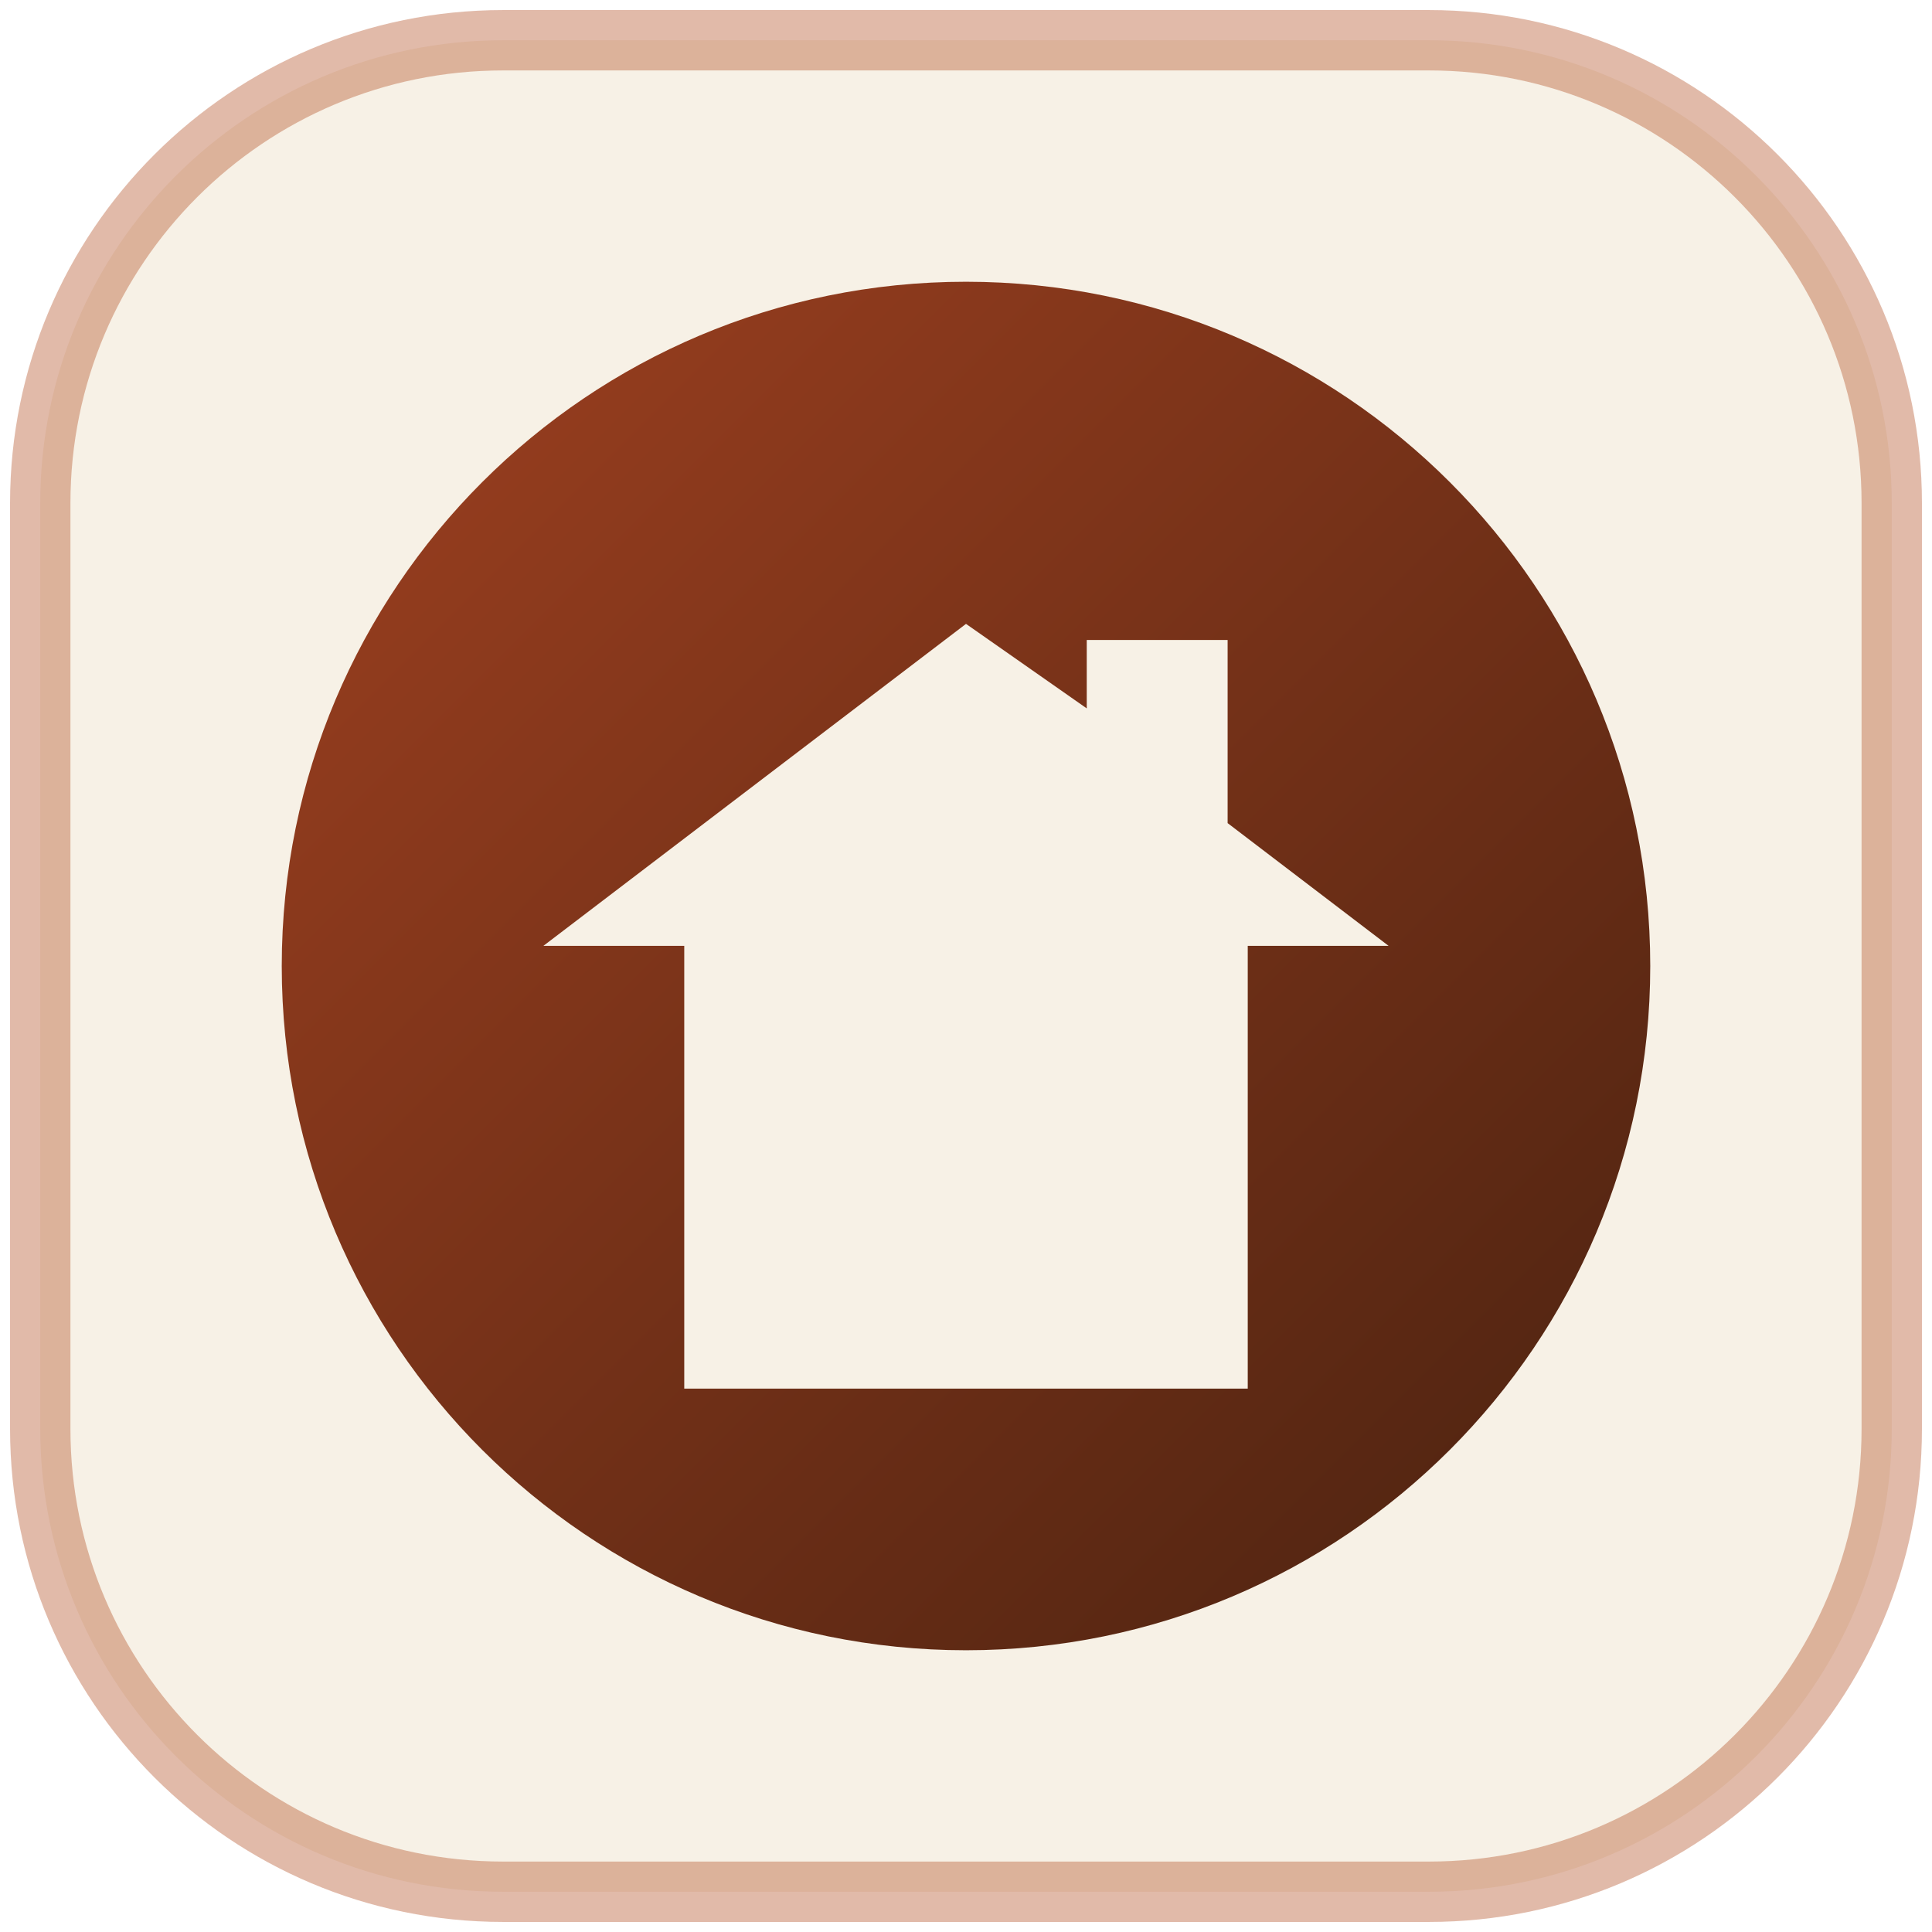
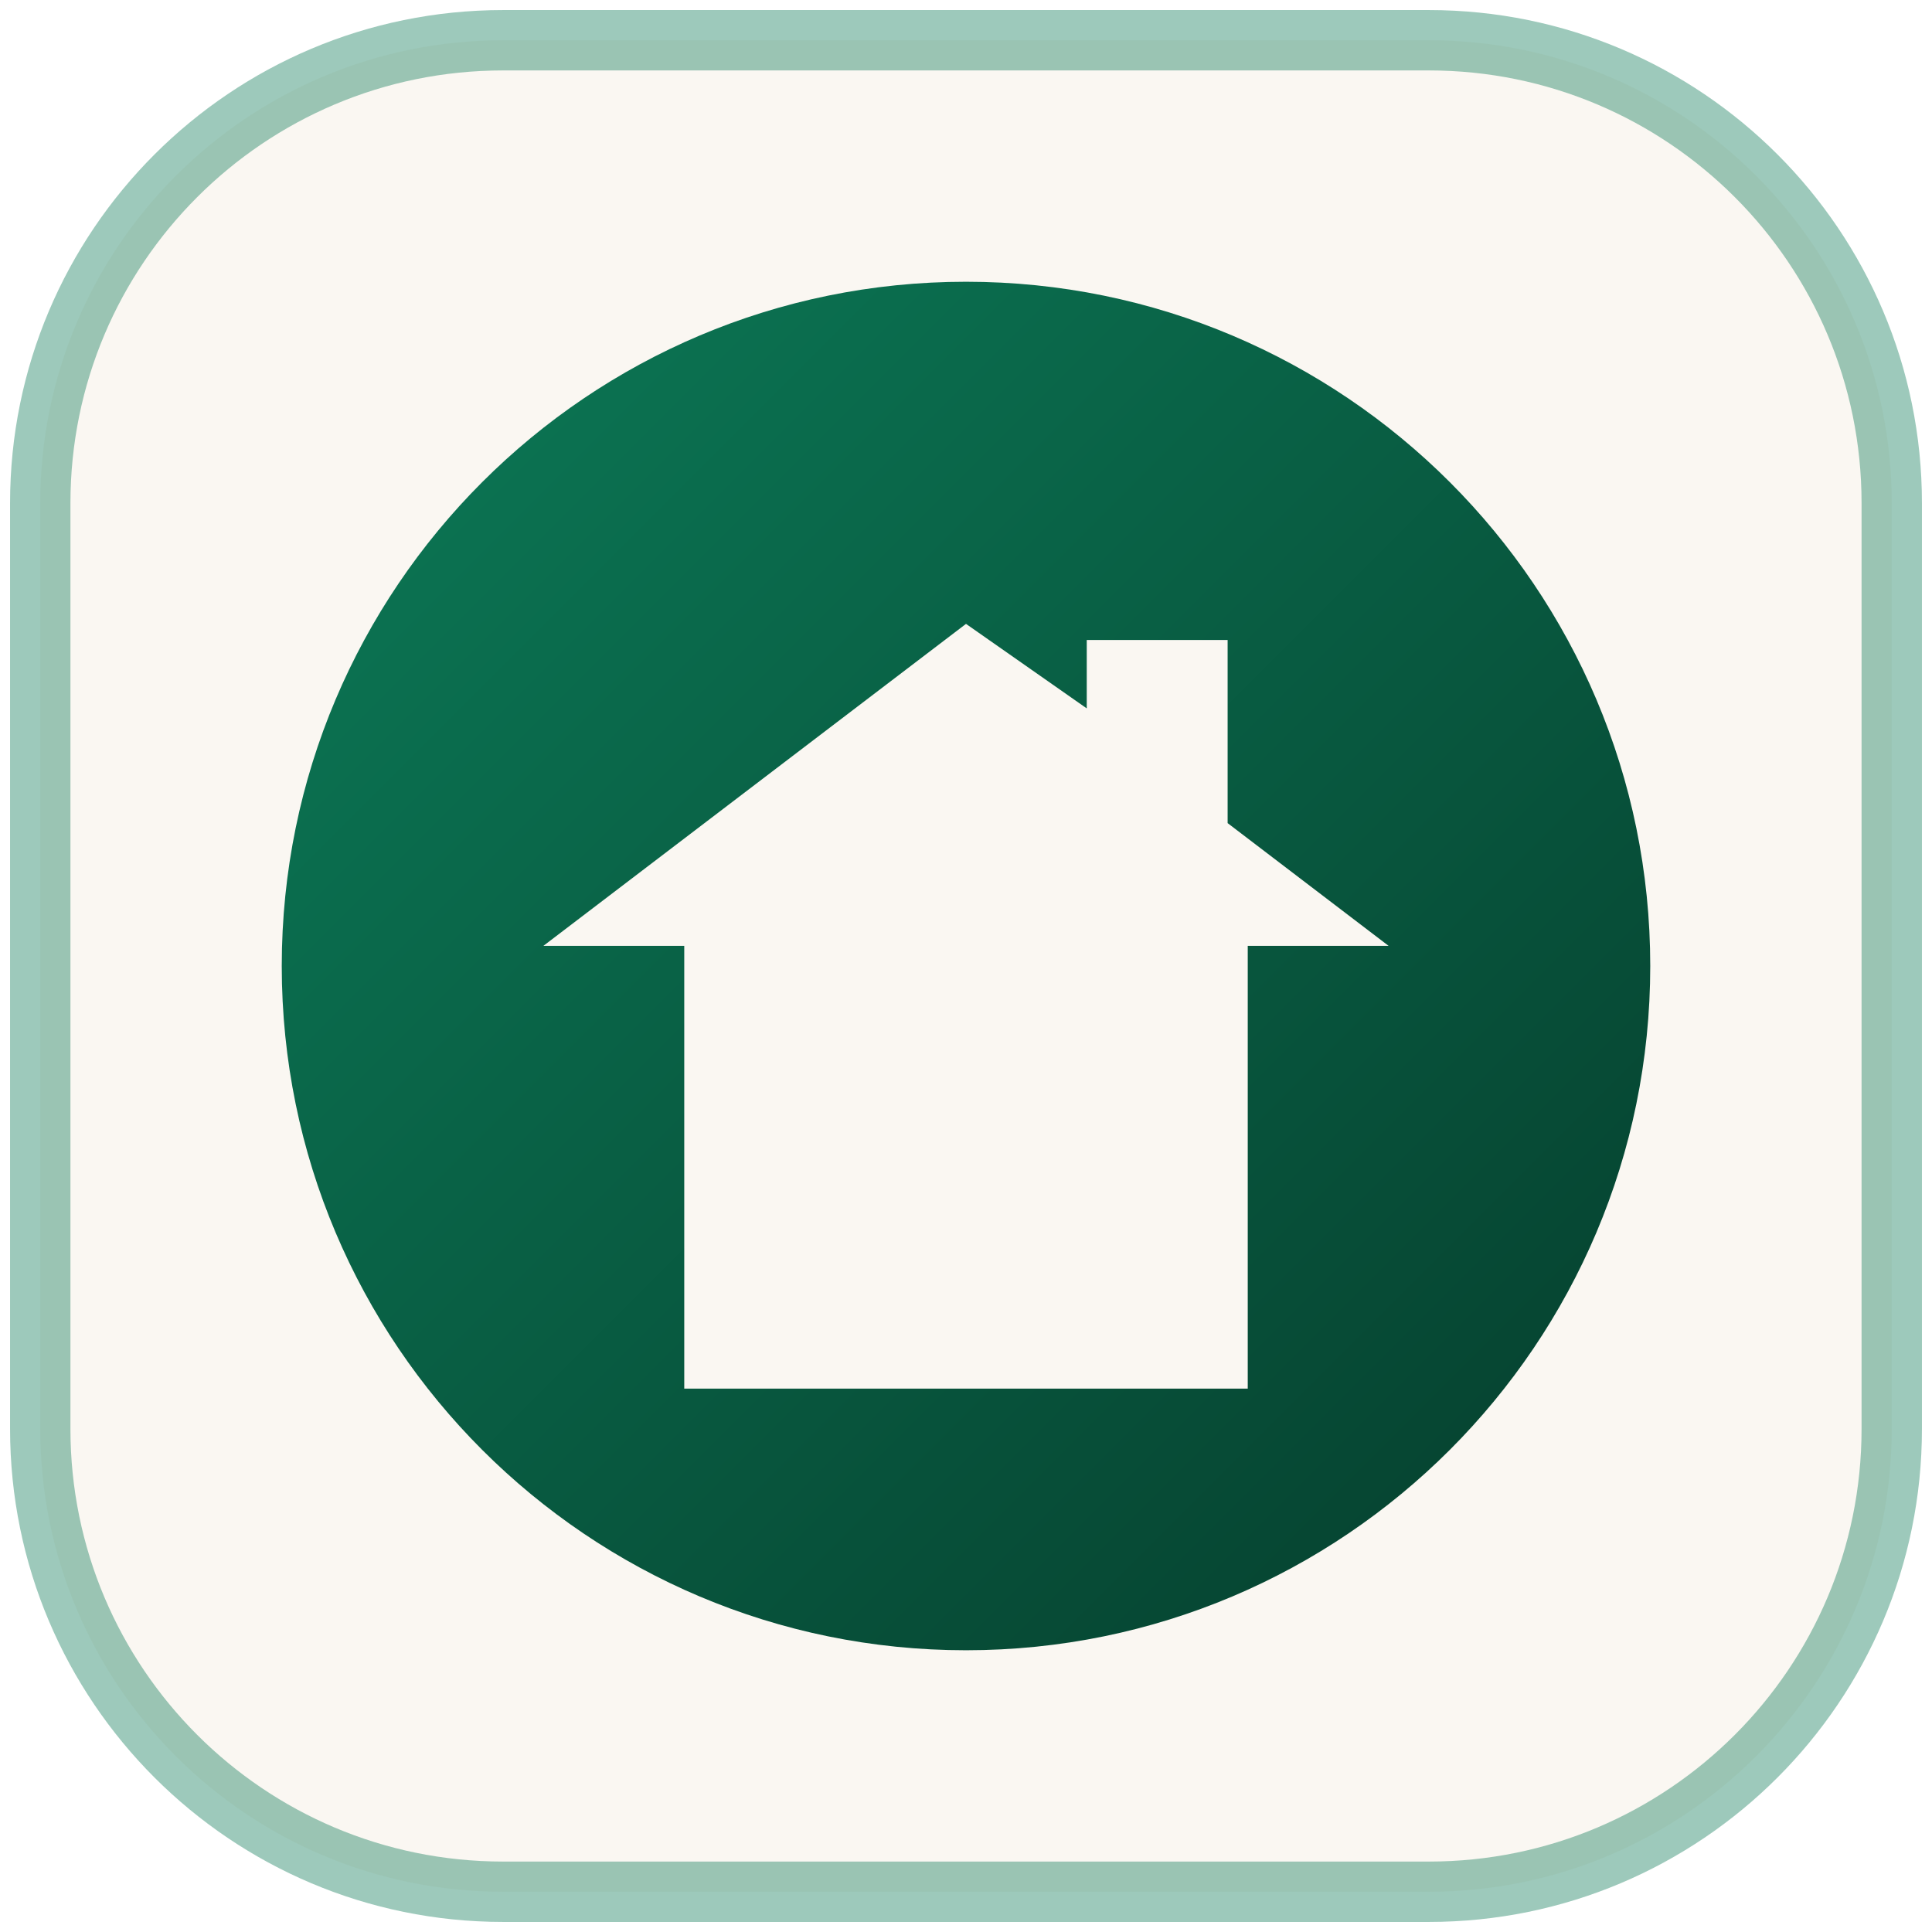
<svg xmlns="http://www.w3.org/2000/svg" viewBox="0 0 48 48">
  <defs>
    <linearGradient id="at" x1="0" y1="0" x2="1" y2="1">
-       <stop offset="0" stop-color="#9E4020" />
-       <stop offset="1" stop-color="#4A2210" />
+       <stop offset="0" stop-color="#0C7A57" />
+       <stop offset="1" stop-color="#053D2C" />
    </linearGradient>
  </defs>
-   <rect x="1" y="1" width="46" height="46" rx="11.5" fill="#F7F1E6" />
-   <rect x="1" y="1" width="46" height="46" rx="11.5" fill="none" stroke="#B4532A" stroke-opacity="0.4" stroke-width="1.5" />
+   <rect x="1" y="1" width="46" height="46" rx="11.5" fill="#FAF7F2" />
+   <rect x="1" y="1" width="46" height="46" rx="11.5" fill="none" stroke="#0C7A57" stroke-opacity="0.4" stroke-width="1.5" />
  <path fill-rule="evenodd" d="M24 7 A17 17 0 1 0 24 41 A17 17 0 1 0 24 7 Z M24 15.5 L27 17.6 L27 15.9 L30.5 15.9 L30.5 20.45 L34.5 23.5 L31 23.5 L31 34.5 L17 34.5 L17 23.5 L13.5 23.5 Z" fill="url(#at)" />
</svg>
